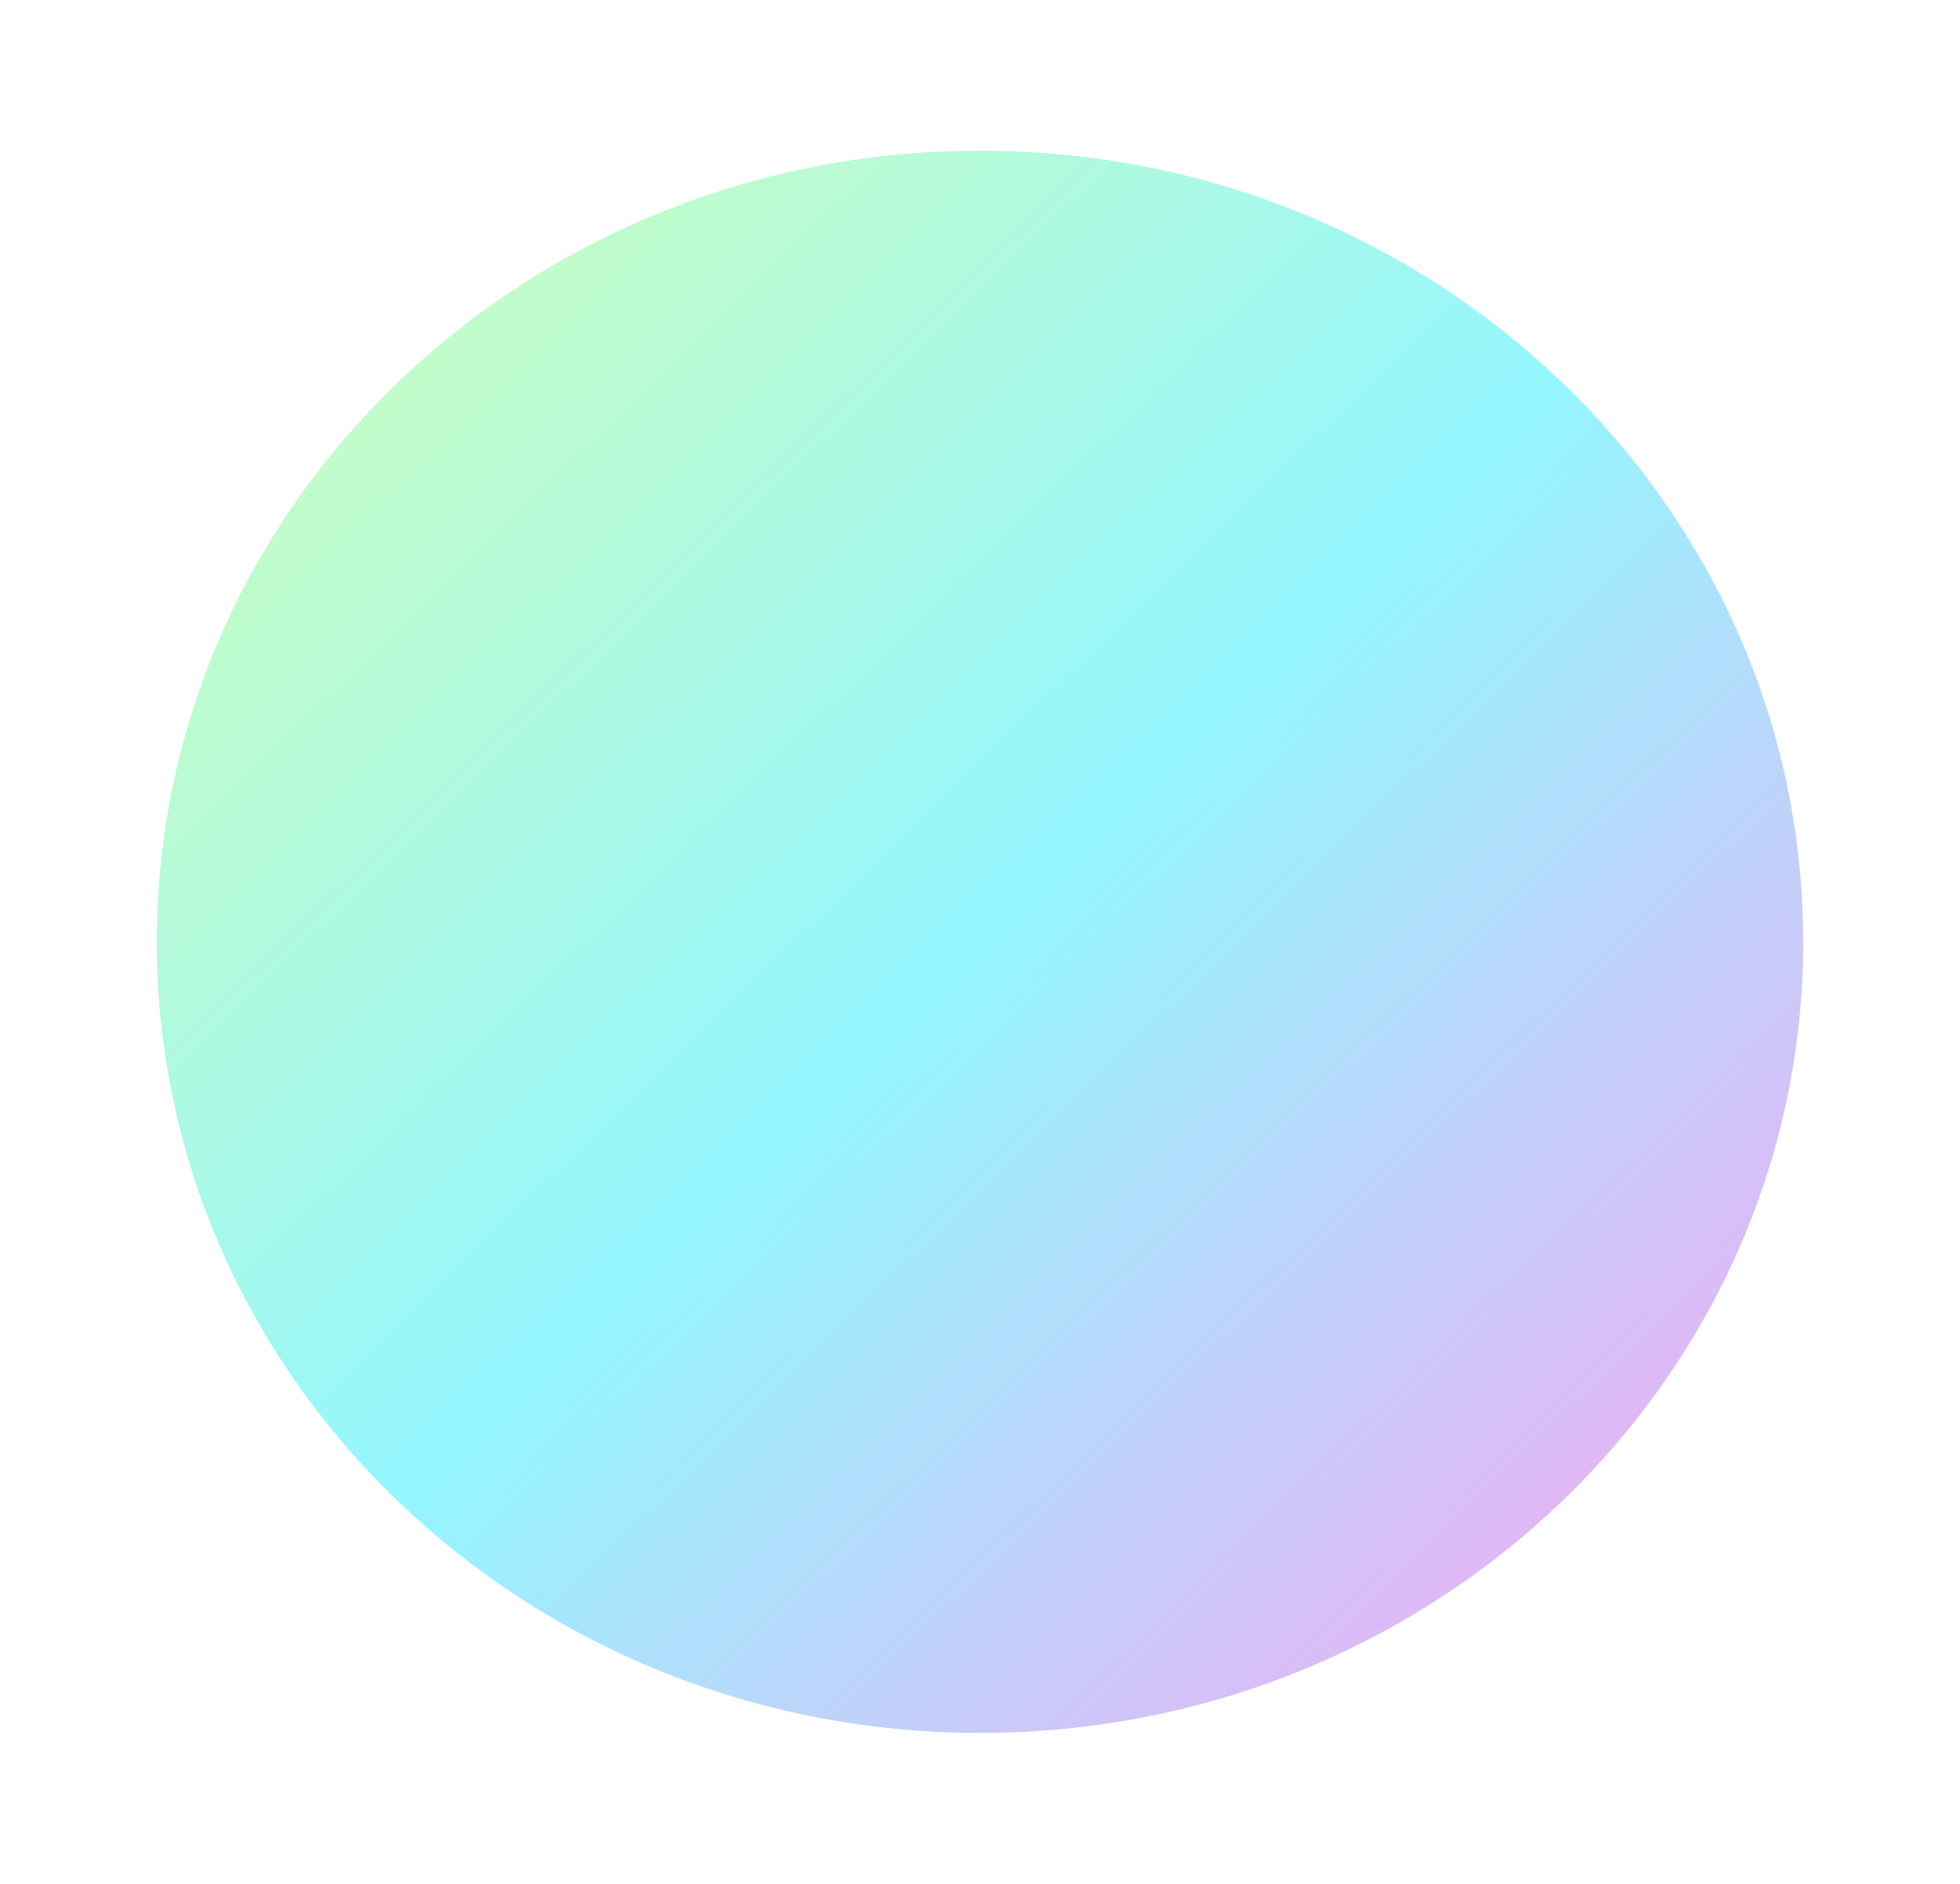
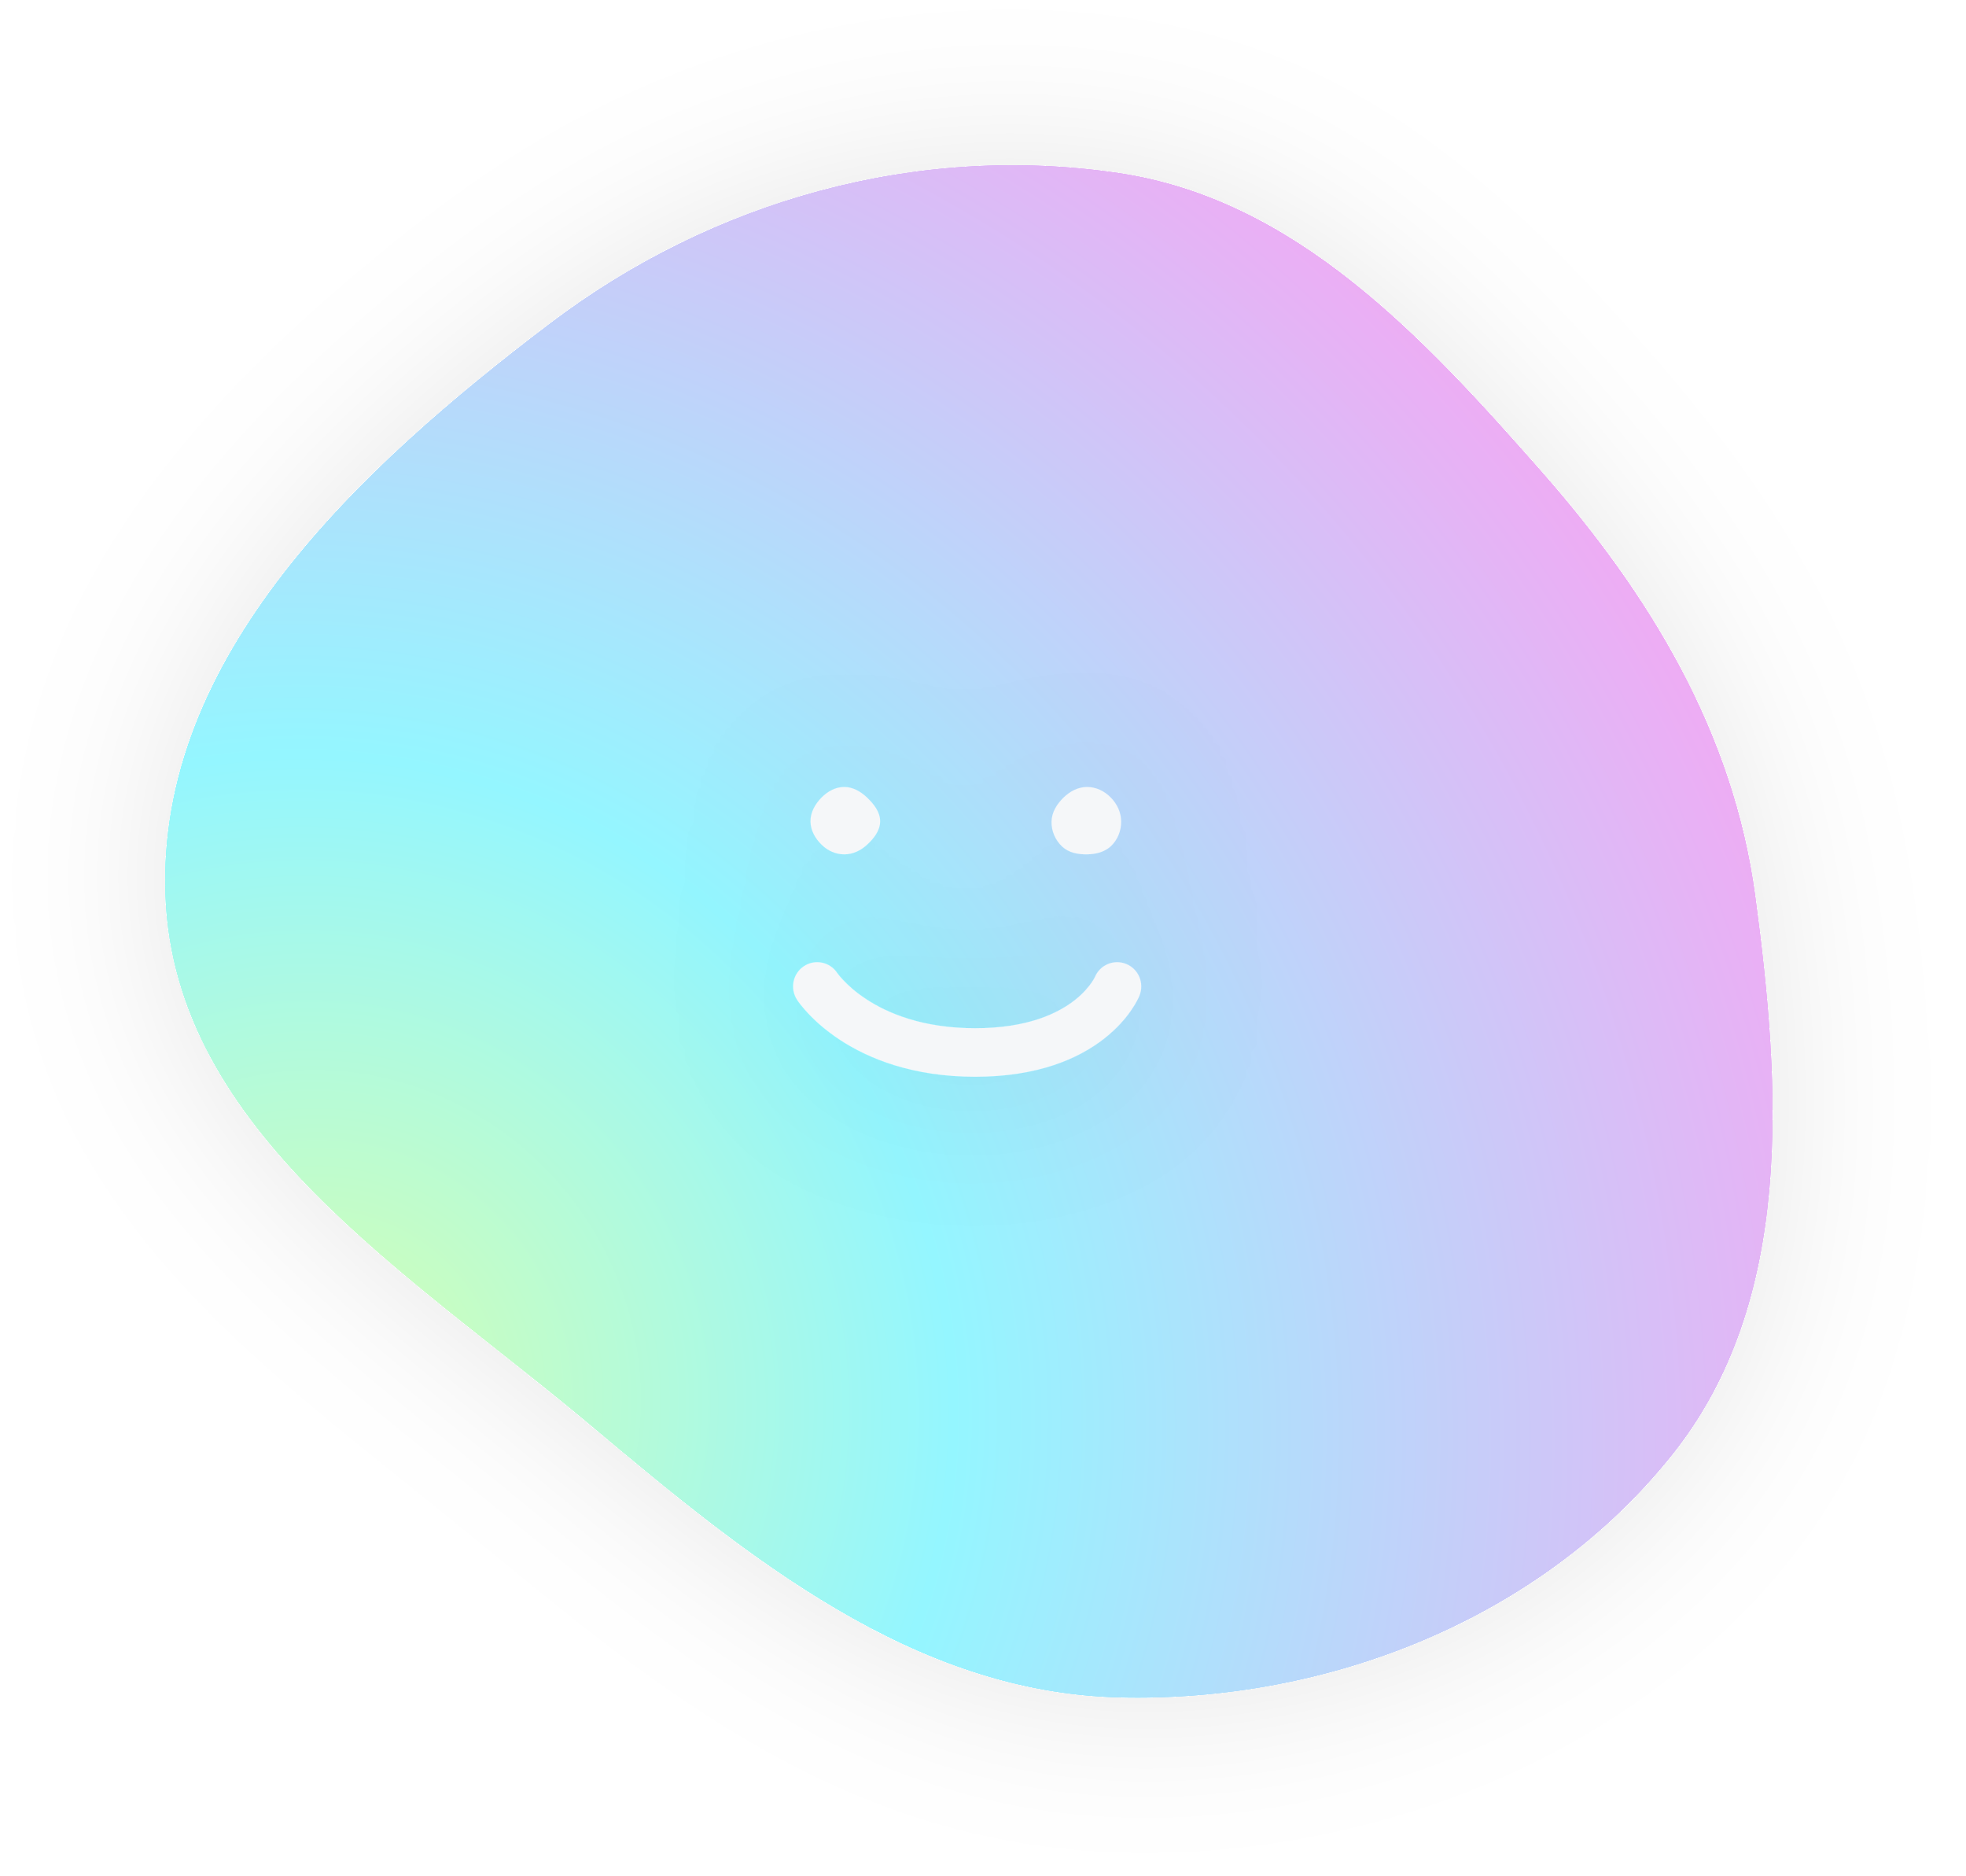
- <svg xmlns="http://www.w3.org/2000/svg" width="64.1" height="61.6" viewBox="0 0 64.1 61.6">
+ <svg xmlns="http://www.w3.org/2000/svg" width="65" height="62" viewBox="0 0 65 62" fill="none">
+   <g filter="url(#filter0_d_134_647)">
+     <path fill-rule="evenodd" clip-rule="evenodd" d="M36.987 5.72C42.831 6.589 47.027 11.12 50.946 15.569C54.544 19.654 57.306 24.205 58.032 29.614C58.892 36.015 59.318 43.007 55.31 48.052C50.984 53.498 43.914 56.284 36.987 56.107C30.21 55.934 24.772 51.515 19.569 47.141C13.61 42.132 5.766 37.423 5.47 29.614C5.169 21.706 11.904 15.458 18.186 10.696C23.567 6.617 30.323 4.728 36.987 5.72Z" fill="url(#paint0_radial_134_647)" />
+     <path fill-rule="evenodd" clip-rule="evenodd" d="M36.987 5.72C42.831 6.589 47.027 11.12 50.946 15.569C54.544 19.654 57.306 24.205 58.032 29.614C58.892 36.015 59.318 43.007 55.31 48.052C50.984 53.498 43.914 56.284 36.987 56.107C30.21 55.934 24.772 51.515 19.569 47.141C13.61 42.132 5.766 37.423 5.47 29.614C5.169 21.706 11.904 15.458 18.186 10.696C23.567 6.617 30.323 4.728 36.987 5.72Z" fill="url(#paint1_radial_134_647)" />
+   </g>
+   <g filter="url(#filter1_d_134_647)">
+     <path fill-rule="evenodd" clip-rule="evenodd" d="M27.911 26.013C28.199 26.012 28.458 26.163 28.67 26.366C28.891 26.578 29.101 26.839 29.099 27.152C29.096 27.464 28.885 27.721 28.659 27.928C28.45 28.12 28.19 28.241 27.911 28.24C27.632 28.239 27.369 28.122 27.166 27.924C26.956 27.719 26.799 27.451 26.796 27.152C26.794 26.852 26.949 26.58 27.155 26.369C27.36 26.16 27.623 26.013 27.911 26.013Z" fill="#F5F7F9" />
+     <path fill-rule="evenodd" clip-rule="evenodd" d="M35.941 26.013C36.237 26.012 36.515 26.149 36.724 26.362C36.934 26.574 37.066 26.855 37.068 27.155C37.07 27.458 36.953 27.753 36.737 27.961C36.525 28.165 36.233 28.235 35.941 28.24C35.644 28.244 35.34 28.189 35.121 27.986C34.892 27.774 34.758 27.469 34.766 27.155C34.774 26.849 34.942 26.578 35.161 26.365C35.374 26.157 35.645 26.013 35.941 26.013Z" fill="#F5F7F9" />
+     <path d="M36.198 32.302C36.364 31.893 36.829 31.697 37.236 31.864C37.644 32.031 37.839 32.499 37.673 32.909L37.671 32.914L37.672 32.91L37.672 32.912L37.671 32.914C37.67 32.916 37.669 32.918 37.669 32.92C37.667 32.924 37.665 32.928 37.663 32.933C37.658 32.944 37.653 32.956 37.647 32.97C37.633 32.998 37.616 33.035 37.593 33.078C37.547 33.163 37.481 33.277 37.39 33.407C37.208 33.67 36.924 34.003 36.506 34.331C35.657 34.995 34.308 35.591 32.242 35.591C30.177 35.591 28.72 34.996 27.766 34.369C27.293 34.058 26.949 33.743 26.72 33.498C26.605 33.376 26.518 33.271 26.457 33.193C26.427 33.153 26.403 33.121 26.385 33.096C26.376 33.083 26.369 33.073 26.363 33.064C26.36 33.06 26.358 33.056 26.356 33.053C26.355 33.051 26.354 33.05 26.353 33.048L26.352 33.047L26.351 33.046L26.351 33.045C26.11 32.674 26.213 32.177 26.582 31.935C26.95 31.693 27.444 31.797 27.684 32.167L27.684 32.166C27.689 32.173 27.699 32.187 27.715 32.208C27.747 32.248 27.8 32.314 27.878 32.396C28.032 32.561 28.281 32.792 28.638 33.026C29.344 33.491 30.5 33.987 32.242 33.987C33.983 33.987 34.981 33.492 35.527 33.065C35.806 32.847 35.982 32.634 36.085 32.487C36.136 32.413 36.169 32.356 36.187 32.323L36.202 32.292C36.202 32.292 36.201 32.294 36.2 32.296C36.2 32.296 36.199 32.298 36.199 32.299L36.198 32.301L36.198 32.302Z" fill="#F5F7F9" />
+   </g>
  <defs>
-     <linearGradient id="g" x1="0" y1="0" x2="1" y2="1">
-       <stop offset="0" stop-color="#D5FFB3" />
-       <stop offset=".5" stop-color="#94F6FF" />
+     <filter id="filter0_d_134_647" x="1.95503e-05" y="1.95503e-05" width="64.066" height="61.575" filterUnits="userSpaceOnUse" color-interpolation-filters="sRGB">
+       <feFlood flood-opacity="0" result="BackgroundImageFix" />
+       <feColorMatrix in="SourceAlpha" type="matrix" values="0 0 0 0 0 0 0 0 0 0 0 0 0 0 0 0 0 0 127 0" result="hardAlpha" />
+       <feOffset />
+       <feGaussianBlur stdDeviation="2.73" />
+       <feComposite in2="hardAlpha" operator="out" />
+       <feColorMatrix type="matrix" values="0 0 0 0 0 0 0 0 0 0 0 0 0 0 0 0 0 0 0.1 0" />
+       <feBlend mode="normal" in2="BackgroundImageFix" result="effect1_dropShadow_134_647" />
+       <feBlend mode="normal" in="SourceGraphic" in2="effect1_dropShadow_134_647" result="shape" />
+     </filter>
+     <filter id="filter1_d_134_647" x="20.761" y="20.553" width="22.432" height="20.498" filterUnits="userSpaceOnUse" color-interpolation-filters="sRGB">
+       <feFlood flood-opacity="0" result="BackgroundImageFix" />
+       <feColorMatrix in="SourceAlpha" type="matrix" values="0 0 0 0 0 0 0 0 0 0 0 0 0 0 0 0 0 0 127 0" result="hardAlpha" />
+       <feOffset />
+       <feGaussianBlur stdDeviation="2.73" />
+       <feComposite in2="hardAlpha" operator="out" />
+       <feColorMatrix type="matrix" values="0 0 0 0 0 0 0 0 0 0 0 0 0 0 0 0 0 0 0.1 0" />
+       <feBlend mode="normal" in2="BackgroundImageFix" result="effect1_dropShadow_134_647" />
+       <feBlend mode="normal" in="SourceGraphic" in2="effect1_dropShadow_134_647" result="shape" />
+     </filter>
+     <radialGradient id="paint0_radial_134_647" cx="0" cy="0" r="1" gradientTransform="matrix(45.9567 -31.3639 32.9064 48.8216 11.3042 45.8232)" gradientUnits="userSpaceOnUse">
+       <stop stop-color="#D5FFB3" />
+       <stop offset="0.359" stop-color="#56F1FF" />
+       <stop offset="1" stop-color="#FF6EEC" />
+     </radialGradient>
+     <radialGradient id="paint1_radial_134_647" cx="0" cy="0" r="1" gradientTransform="matrix(45.9567 -31.3639 32.9064 48.8216 11.3042 45.8232)" gradientUnits="userSpaceOnUse">
+       <stop stop-color="#D5FFB3" />
+       <stop offset="0.359" stop-color="#94F6FF" />
      <stop offset="1" stop-color="#FF9EF2" />
-     </linearGradient>
+     </radialGradient>
  </defs>
-   <ellipse cx="32.05" cy="30.8" rx="26.922" ry="25.872" fill="url(#g)" />
</svg>
